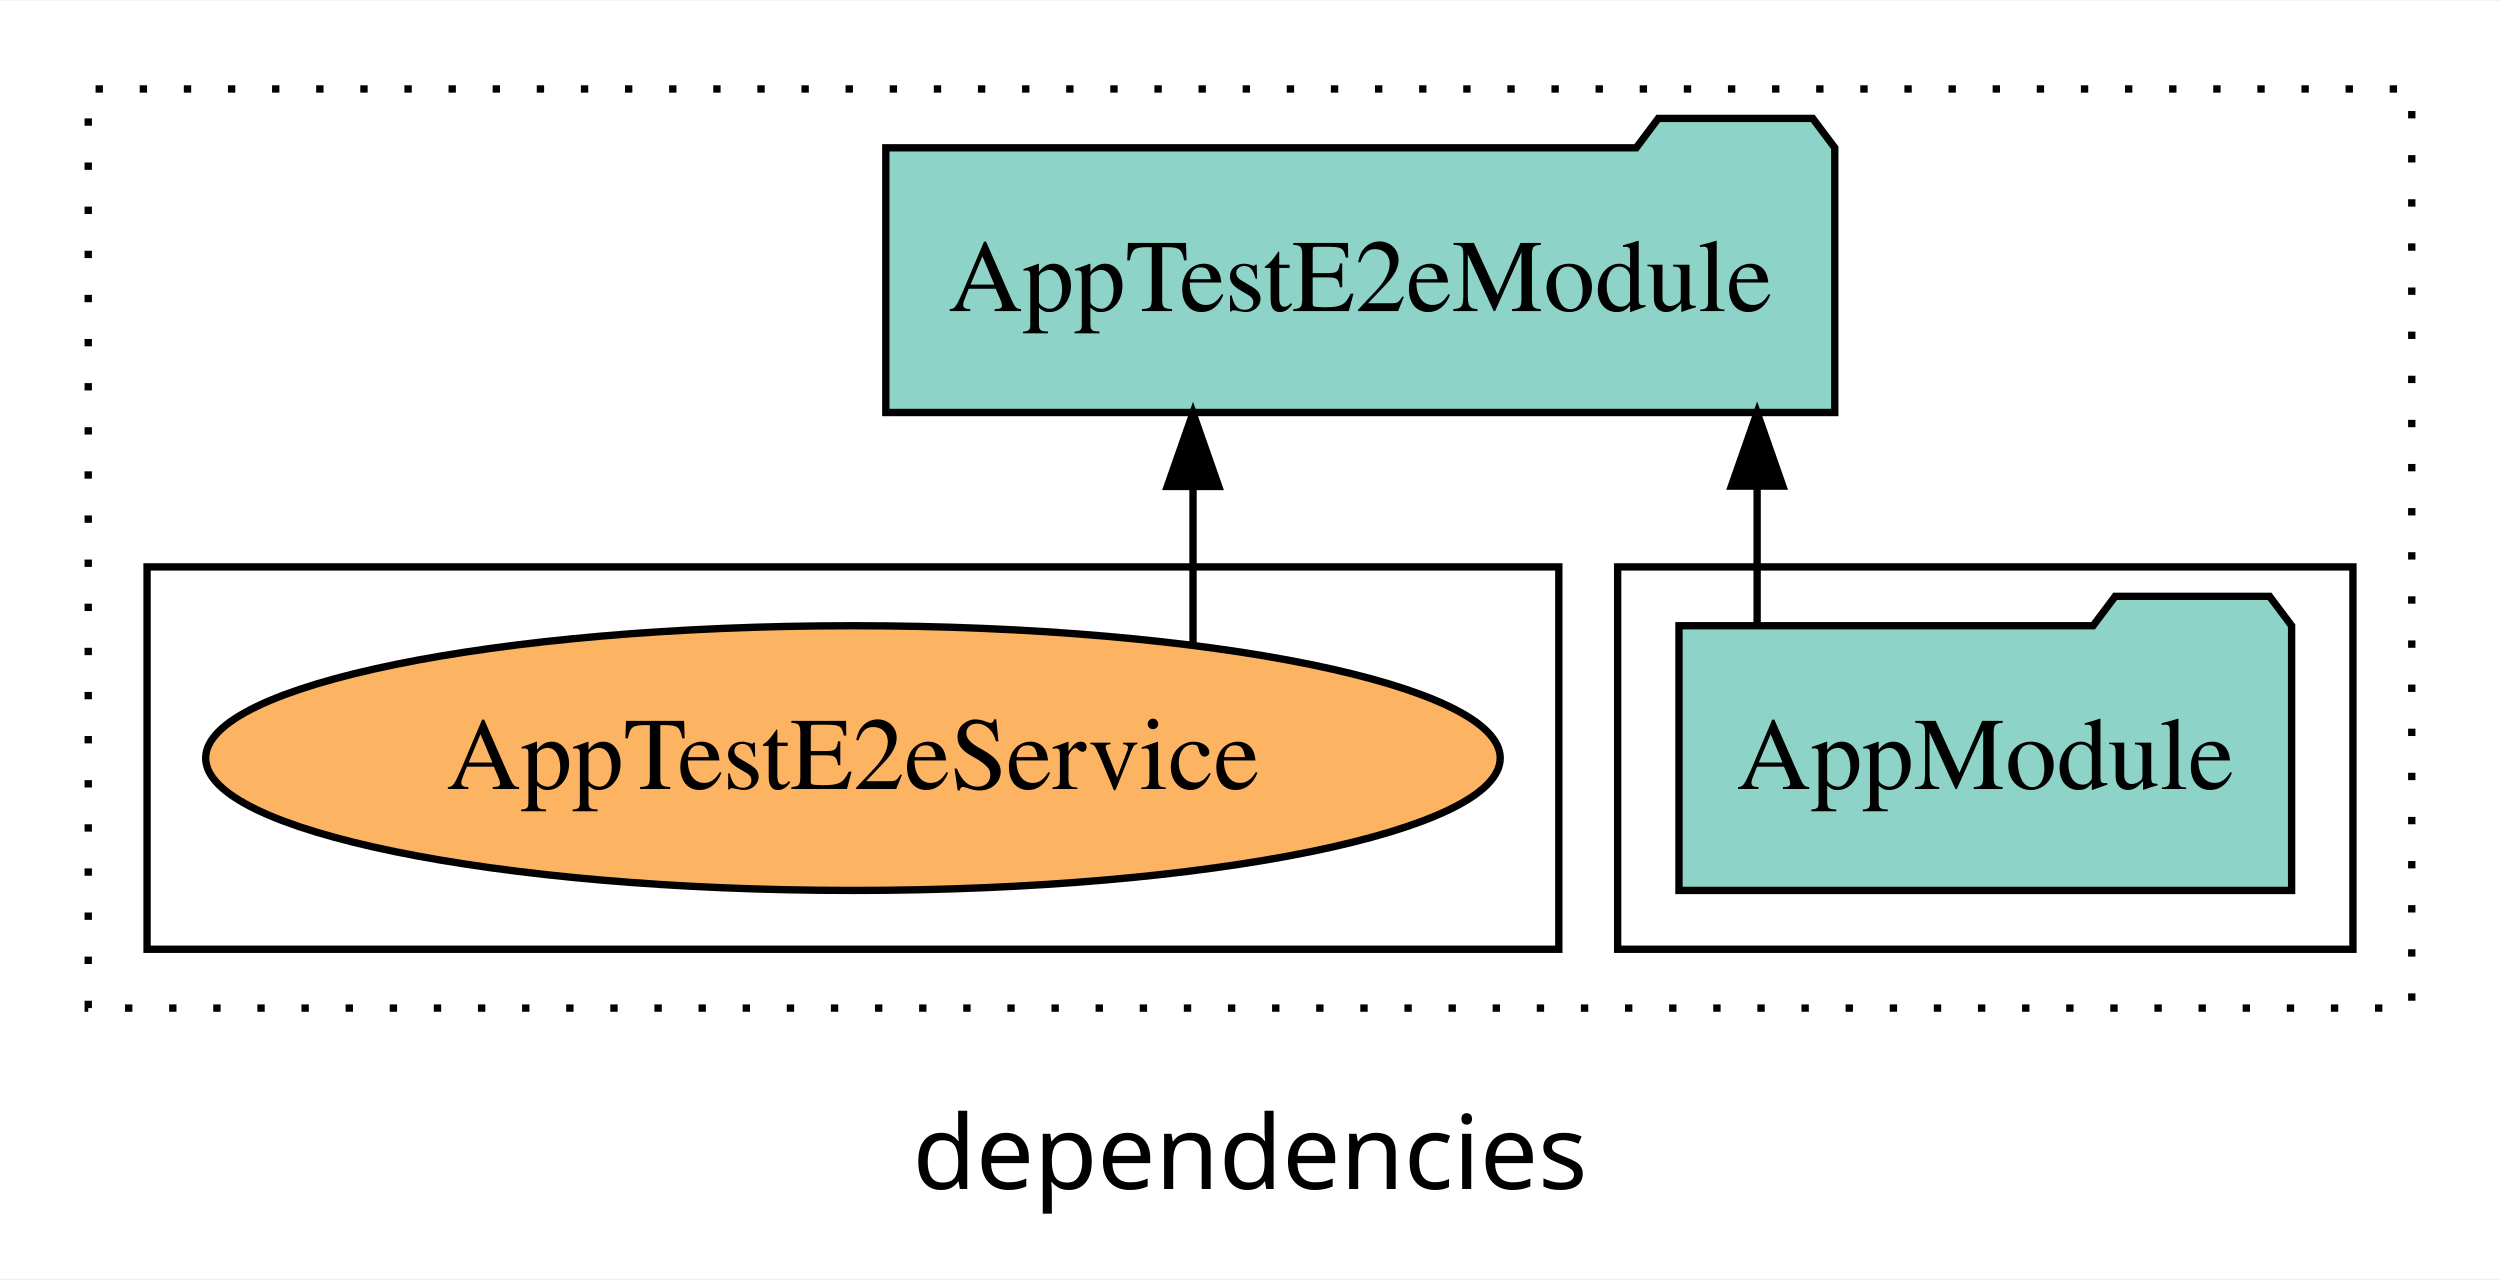
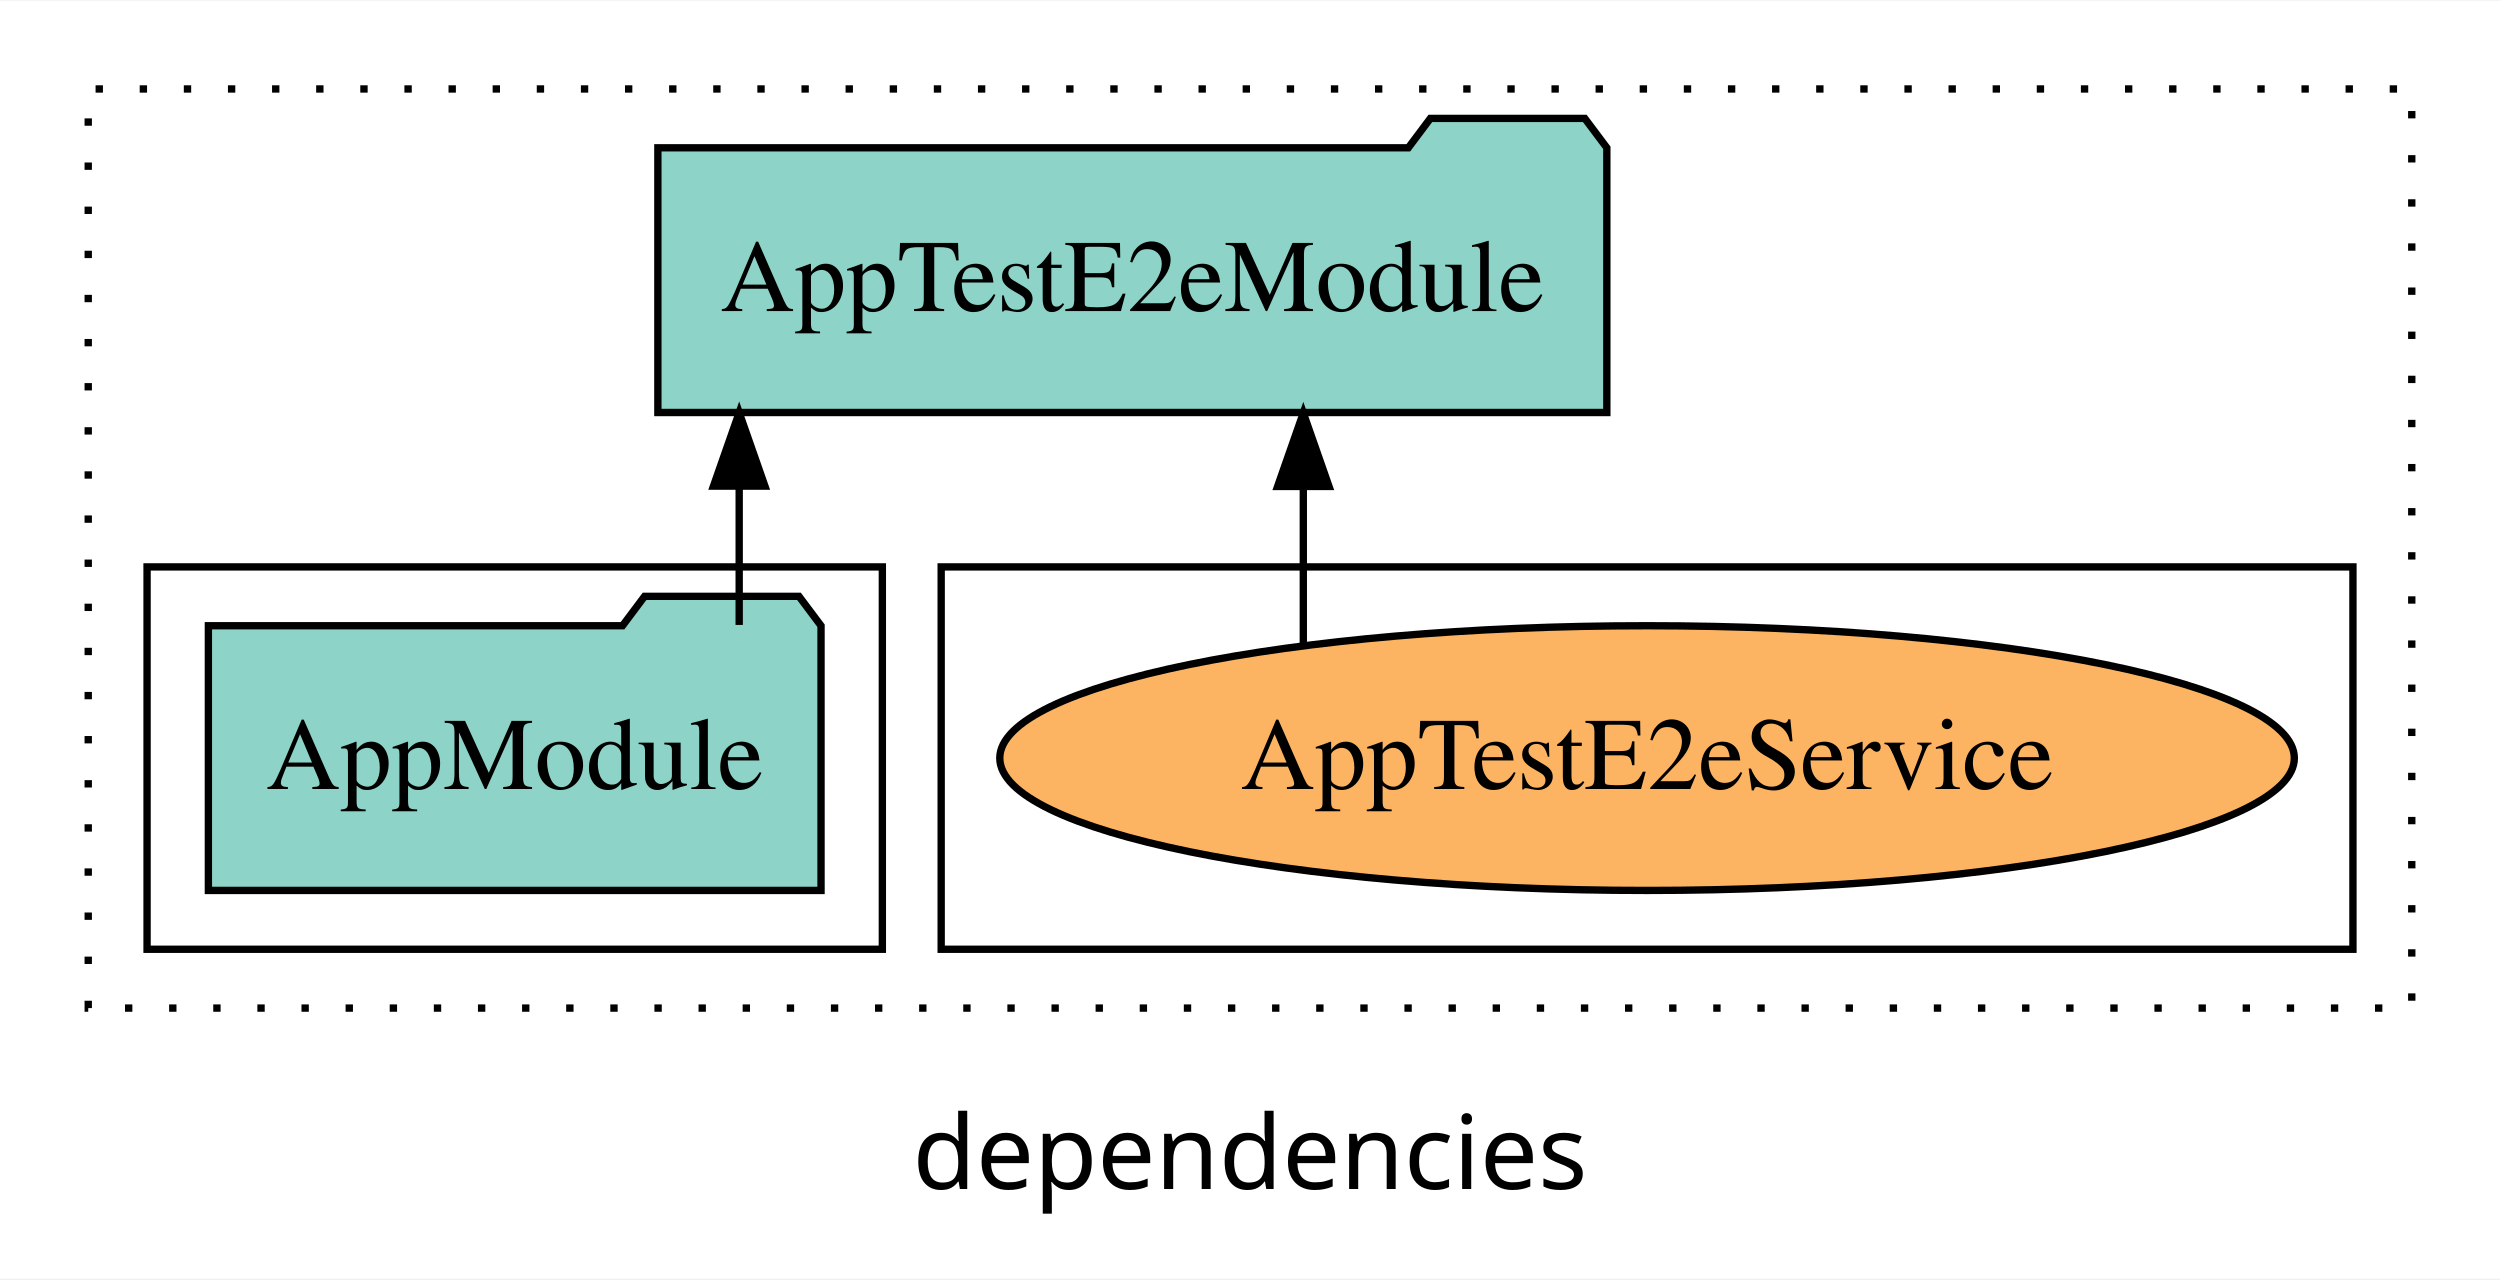
<svg xmlns="http://www.w3.org/2000/svg" width="340pt" height="174pt" viewBox="0.00 0.00 340.00 173.80">
  <g id="graph0" class="graph" transform="scale(1 1) rotate(0) translate(4 169.8)">
    <polygon fill="white" stroke="transparent" points="-4,4 -4,-169.8 336,-169.8 336,4 -4,4" />
    <text text-anchor="middle" x="166" y="-8.2" font-family="sans-serif" font-size="14.00">dependencies</text>
    <g id="clust1" class="cluster">
      <polygon fill="none" stroke="black" stroke-dasharray="1,5" points="8,-32.8 8,-157.8 324,-157.8 324,-32.8 8,-32.8" />
    </g>
+     <g id="clust6" class="cluster">
+       <polygon fill="none" stroke="black" points="124,-40.8 124,-92.8 316,-92.8 316,-40.8 124,-40.8" />
+     </g>
    <g id="clust3" class="cluster">
-       <polygon fill="none" stroke="black" points="216,-40.8 216,-92.8 316,-92.8 316,-40.8 216,-40.8" />
-     </g>
-     <g id="clust6" class="cluster">
-       <polygon fill="none" stroke="black" points="16,-40.8 16,-92.8 208,-92.8 208,-40.8 16,-40.8" />
+       <polygon fill="none" stroke="black" points="16,-40.8 16,-92.8 116,-92.8 116,-40.8 16,-40.8" />
    </g>
    <g id="node1" class="node">
-       <polygon fill="#8dd3c7" stroke="black" points="307.66,-84.8 304.66,-88.8 283.66,-88.8 280.66,-84.8 224.34,-84.8 224.34,-48.8 307.66,-48.8 307.66,-84.8" />
-       <text text-anchor="middle" x="266" y="-62.6" font-family="Times,serif" font-size="14.00">AppModule</text>
+       <polygon fill="#8dd3c7" stroke="black" points="107.66,-84.8 104.66,-88.8 83.66,-88.8 80.66,-84.8 24.34,-84.8 24.34,-48.8 107.66,-48.8 107.66,-84.8" />
+       <text text-anchor="middle" x="66" y="-62.6" font-family="Times,serif" font-size="14.00">AppModule</text>
    </g>
    <g id="node2" class="node">
-       <polygon fill="#8dd3c7" stroke="black" points="245.53,-149.8 242.53,-153.8 221.53,-153.8 218.53,-149.8 116.47,-149.8 116.47,-113.8 245.53,-113.8 245.53,-149.8" />
-       <text text-anchor="middle" x="181" y="-127.6" font-family="Times,serif" font-size="14.00">AppTestE2eModule</text>
+       <polygon fill="#8dd3c7" stroke="black" points="214.53,-149.8 211.53,-153.8 190.53,-153.8 187.53,-149.8 85.47,-149.8 85.47,-113.8 214.53,-113.8 214.53,-149.8" />
+       <text text-anchor="middle" x="150" y="-127.6" font-family="Times,serif" font-size="14.00">AppTestE2eModule</text>
    </g>
    <g id="edge1" class="edge">
-       <path fill="none" stroke="black" d="M234.97,-84.91C234.97,-84.91 234.97,-103.79 234.97,-103.79" />
-       <polygon fill="black" stroke="black" points="231.47,-103.79 234.97,-113.79 238.47,-103.79 231.47,-103.79" />
+       <path fill="none" stroke="black" d="M96.53,-84.91C96.53,-84.91 96.53,-103.79 96.53,-103.79" />
+       <polygon fill="black" stroke="black" points="93.03,-103.79 96.53,-113.79 100.03,-103.79 93.03,-103.79" />
    </g>
    <g id="node3" class="node">
-       <ellipse fill="#fdb462" stroke="black" cx="112" cy="-66.8" rx="88.03" ry="18" />
-       <text text-anchor="middle" x="112" y="-62.6" font-family="Times,serif" font-size="14.00">AppTestE2eService</text>
+       <ellipse fill="#fdb462" stroke="black" cx="220" cy="-66.8" rx="88.03" ry="18" />
+       <text text-anchor="middle" x="220" y="-62.6" font-family="Times,serif" font-size="14.00">AppTestE2eService</text>
    </g>
    <g id="edge2" class="edge">
-       <path fill="none" stroke="black" d="M158.25,-82.2C158.25,-82.2 158.25,-103.74 158.25,-103.74" />
-       <polygon fill="black" stroke="black" points="154.75,-103.74 158.25,-113.74 161.75,-103.74 154.75,-103.74" />
+       <path fill="none" stroke="black" d="M173.25,-82.2C173.25,-82.2 173.25,-103.74 173.25,-103.74" />
+       <polygon fill="black" stroke="black" points="169.75,-103.74 173.25,-113.74 176.75,-103.74 169.75,-103.74" />
    </g>
  </g>
</svg>
